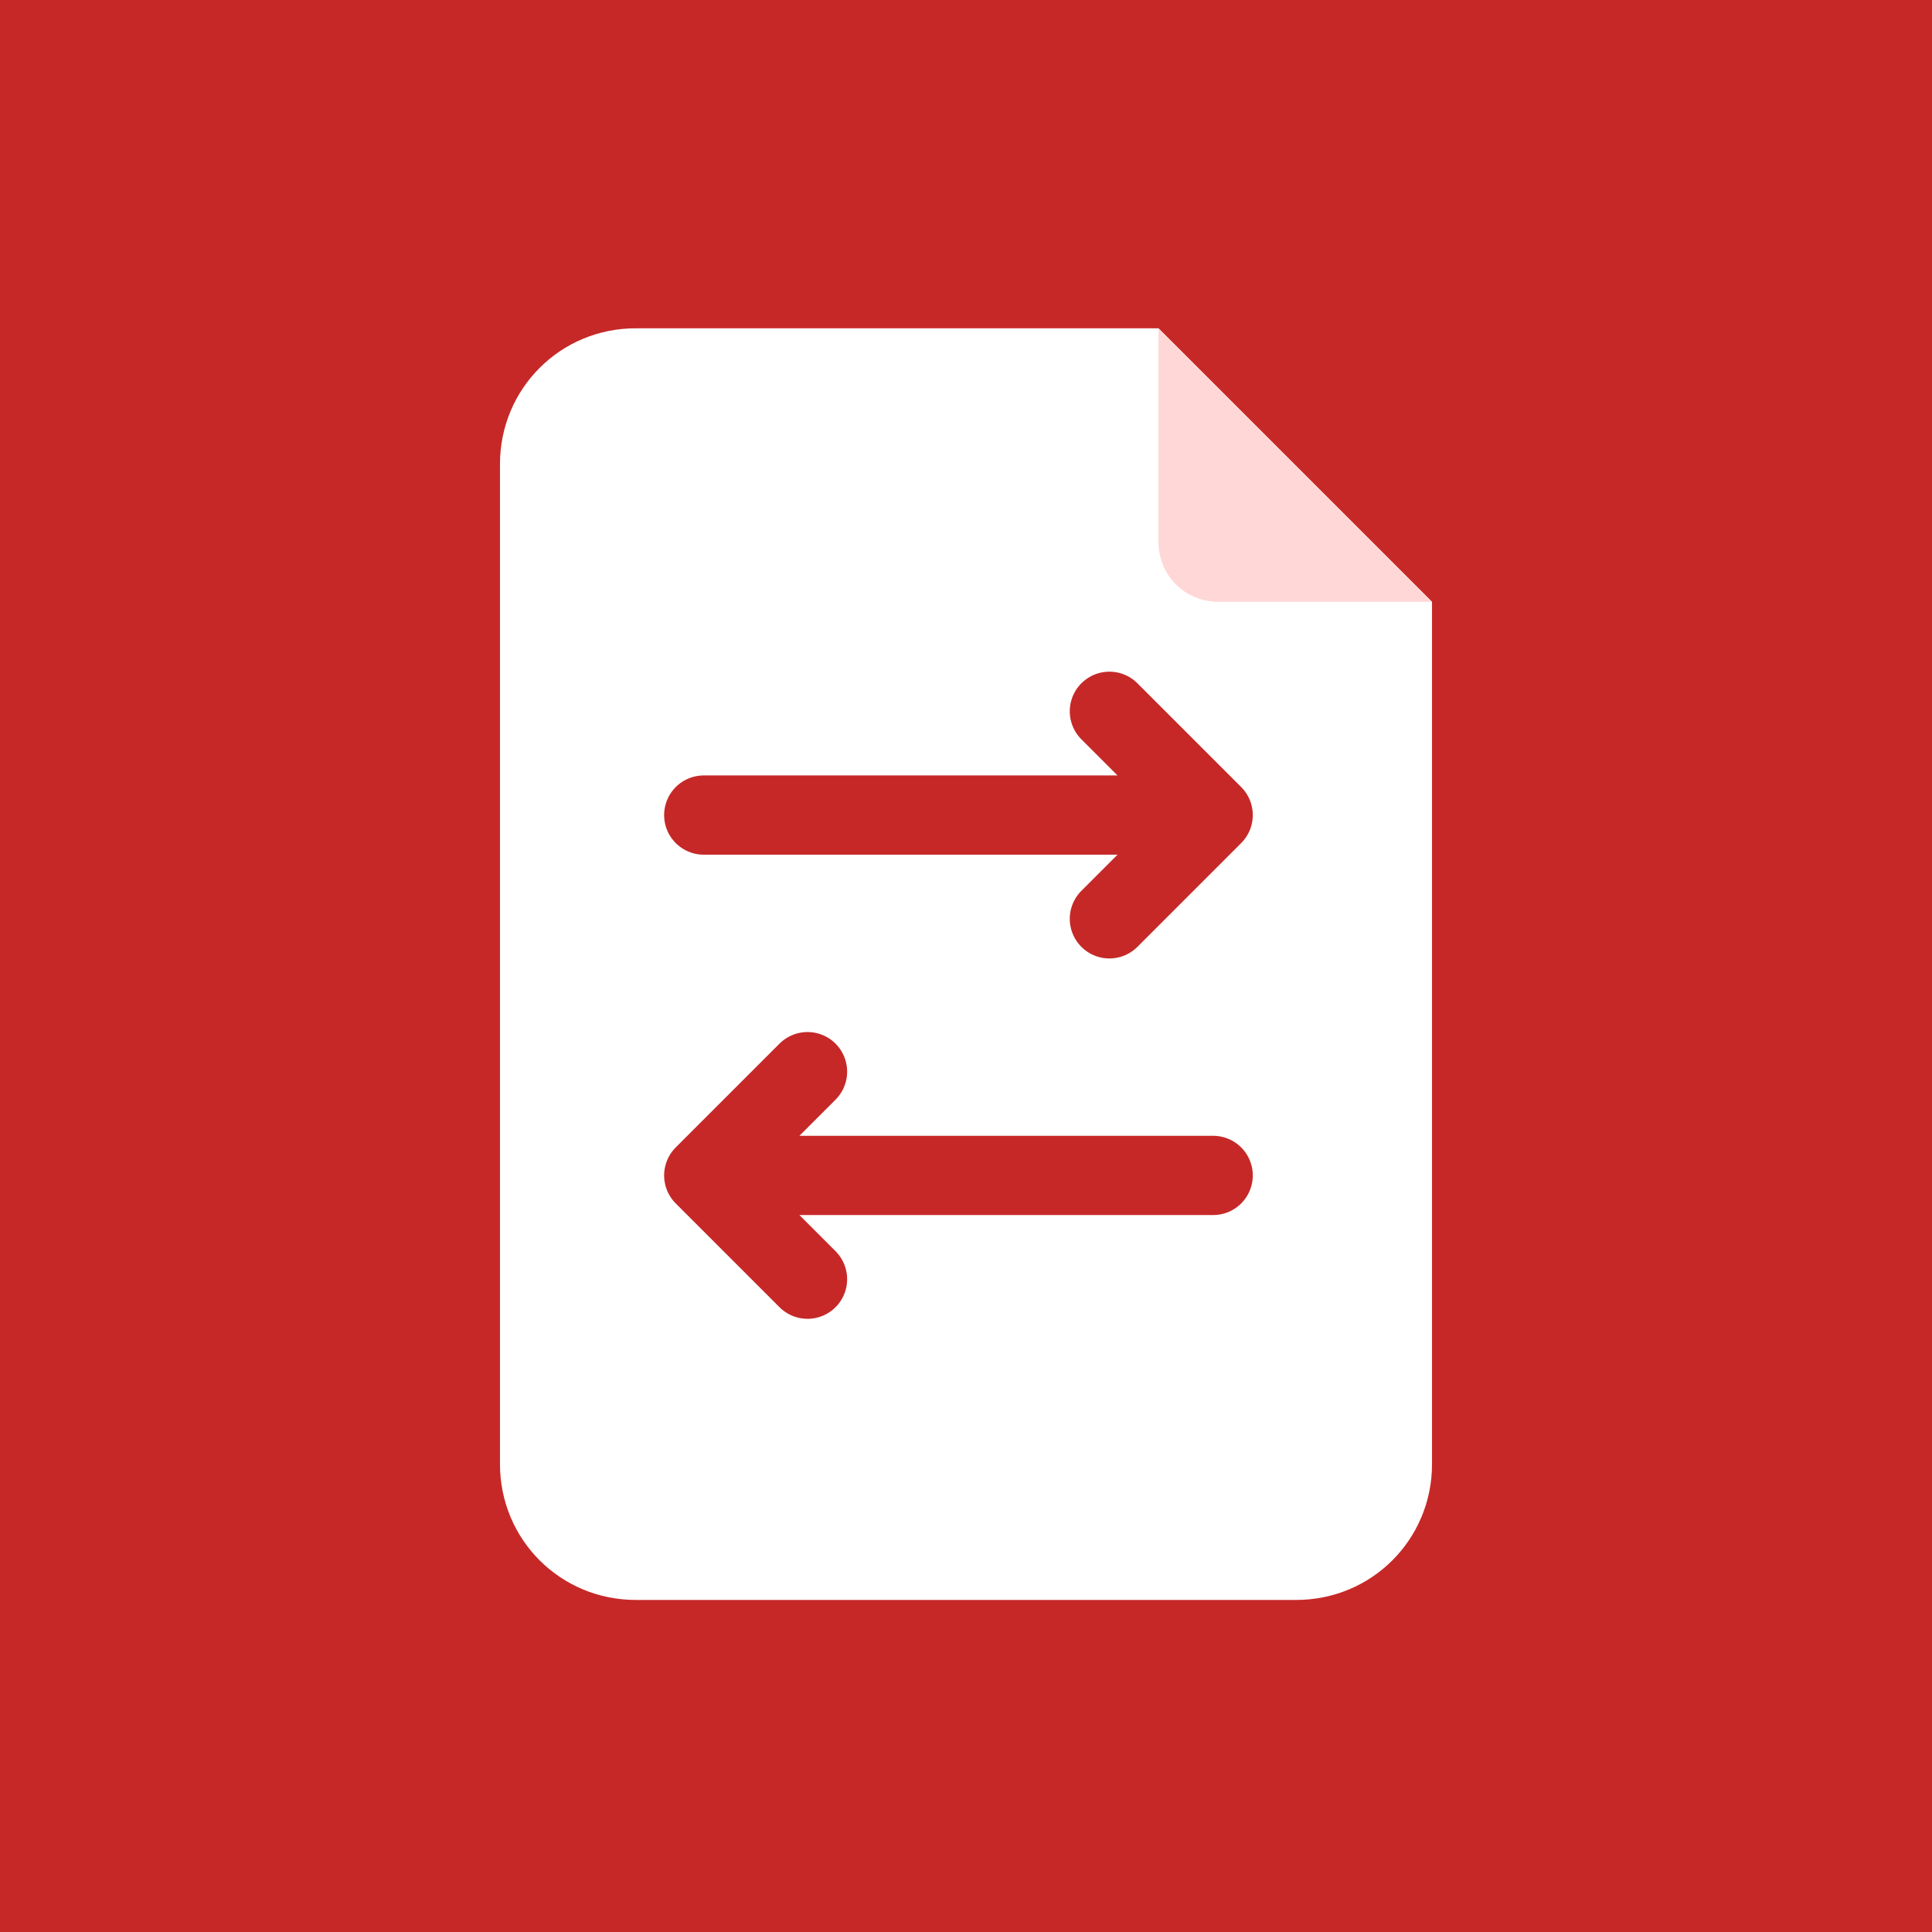
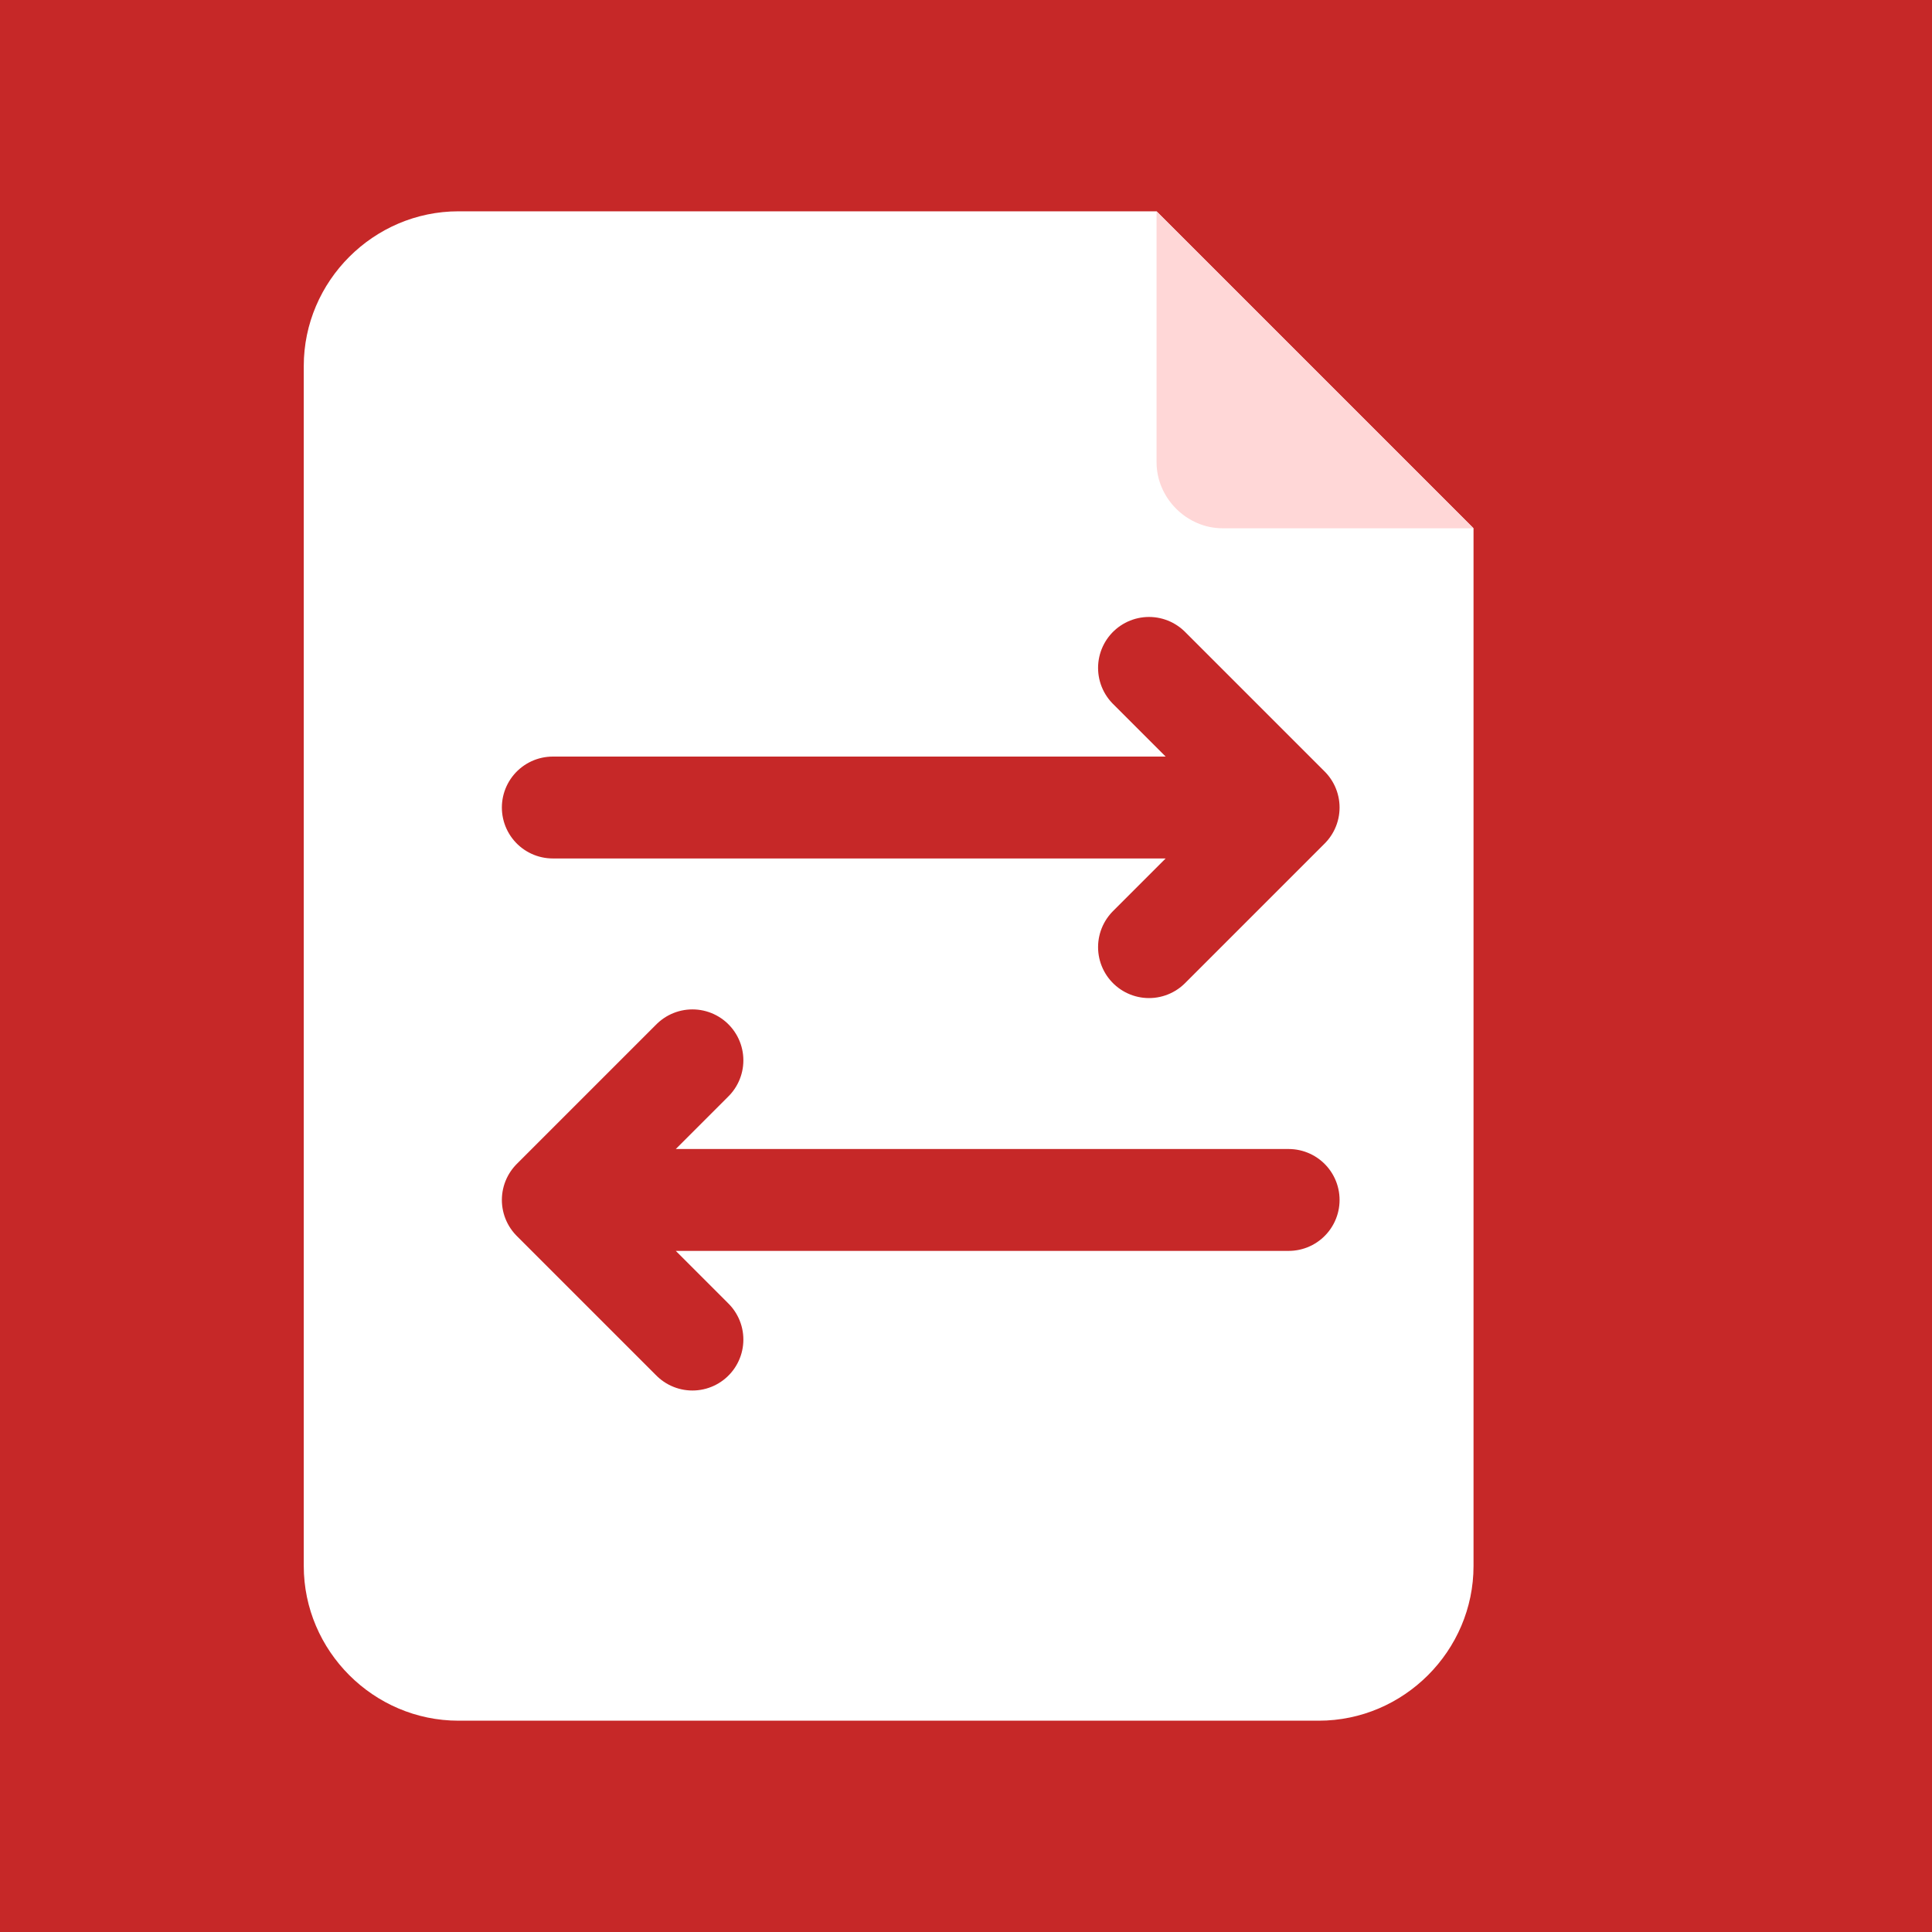
<svg xmlns="http://www.w3.org/2000/svg" width="1024" height="1024" viewBox="0 0 1024 1024">
  <rect width="1024" height="1024" fill="#C62828" />
-   <g transform="translate(35 0)">
-     <path d="M302 174h277l145 145v457c0 40-32 72-72 72H302c-40 0-72-32-72-72V246c0-40 32-72 72-72Z" fill="#FFF" />
-     <path d="M579 174v113c0 18 14 32 32 32h113Z" fill="#FFD7D7" />
-     <path d="M338 432h270m-55-55 55 55-55 55M608 623H338m55-55-55 55 55 55" fill="none" stroke="#C62828" stroke-width="42" stroke-linecap="round" stroke-linejoin="round" />
+   <g fill="#FFFFFF">
+     <path d="M243 112h370l168 168v550c0 45-37 82-82 82H243c-45 0-82-37-82-82V194c0-45 37-82 82-82Z" />
+     <path d="M613 112v133c0 19 16 35 35 35h133Z" fill="#FFD7D7" />
+   </g>
+   <g fill="none" stroke="#C62828" stroke-width="54" stroke-linecap="round" stroke-linejoin="round">
+     <path d="M293 428h390m-74-74 74 74-74 74" />
+     <path d="M683 636H293m74-74-74 74 74 74" />
  </g>
</svg>
